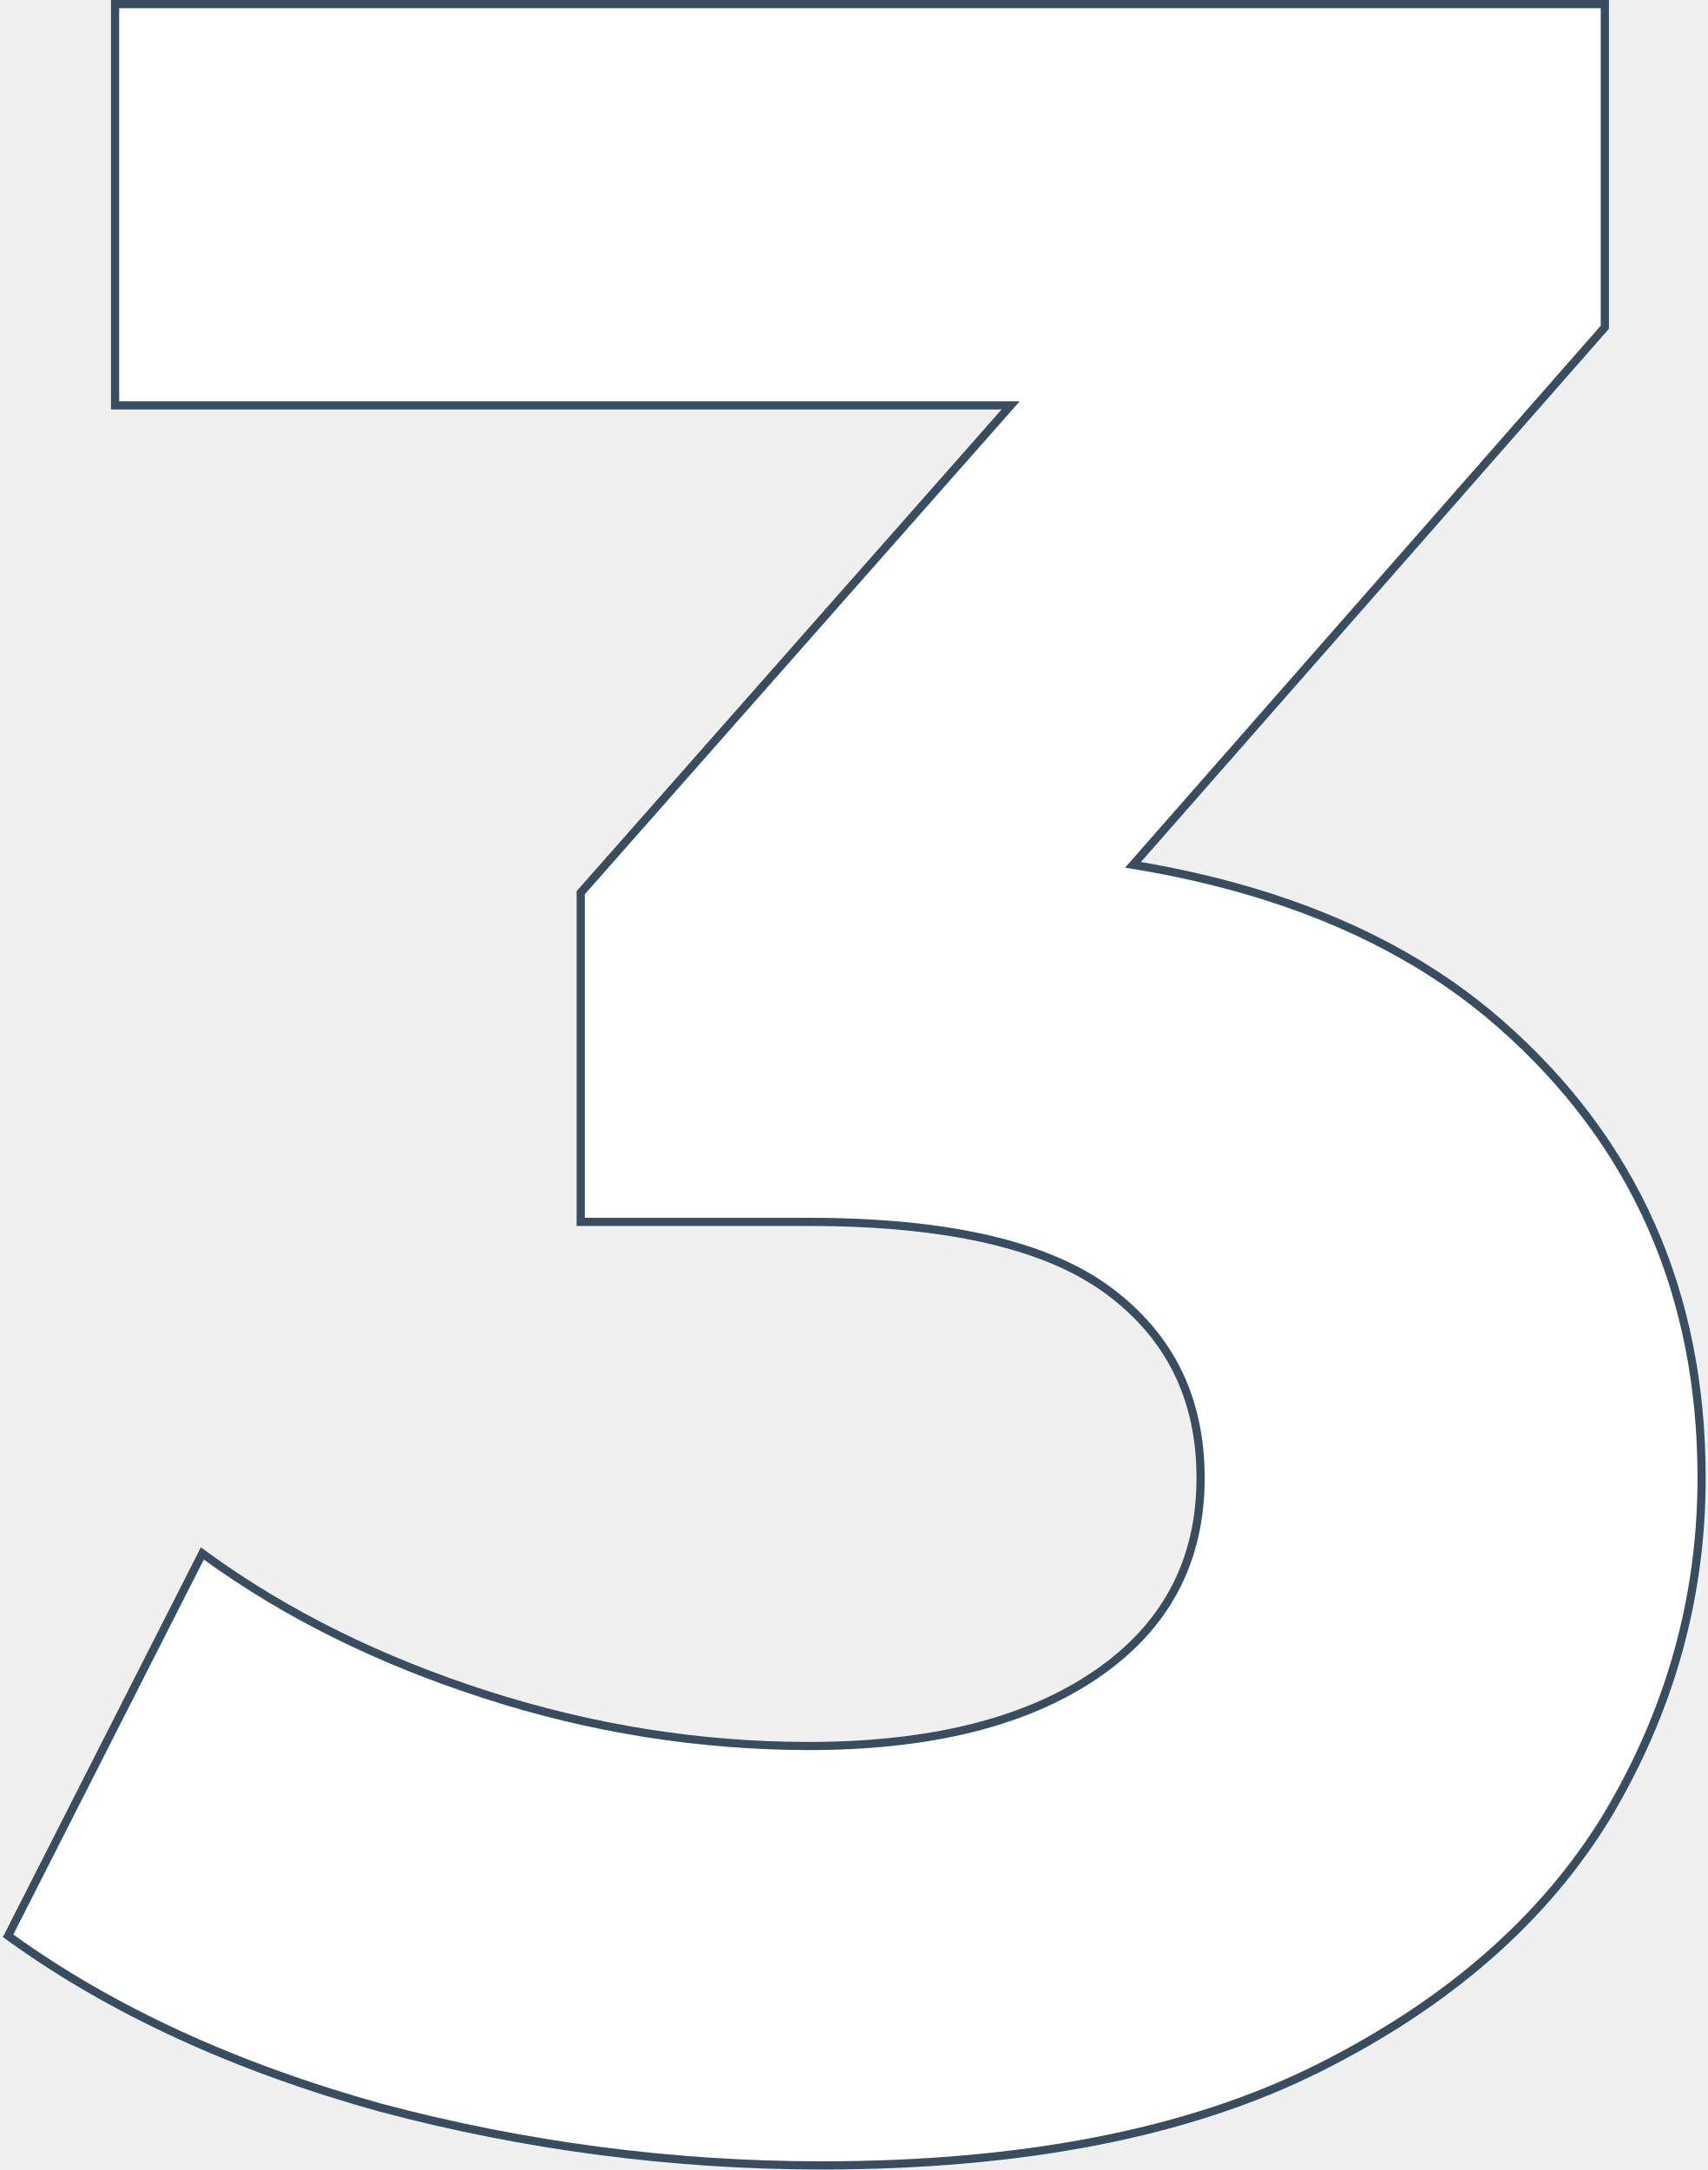
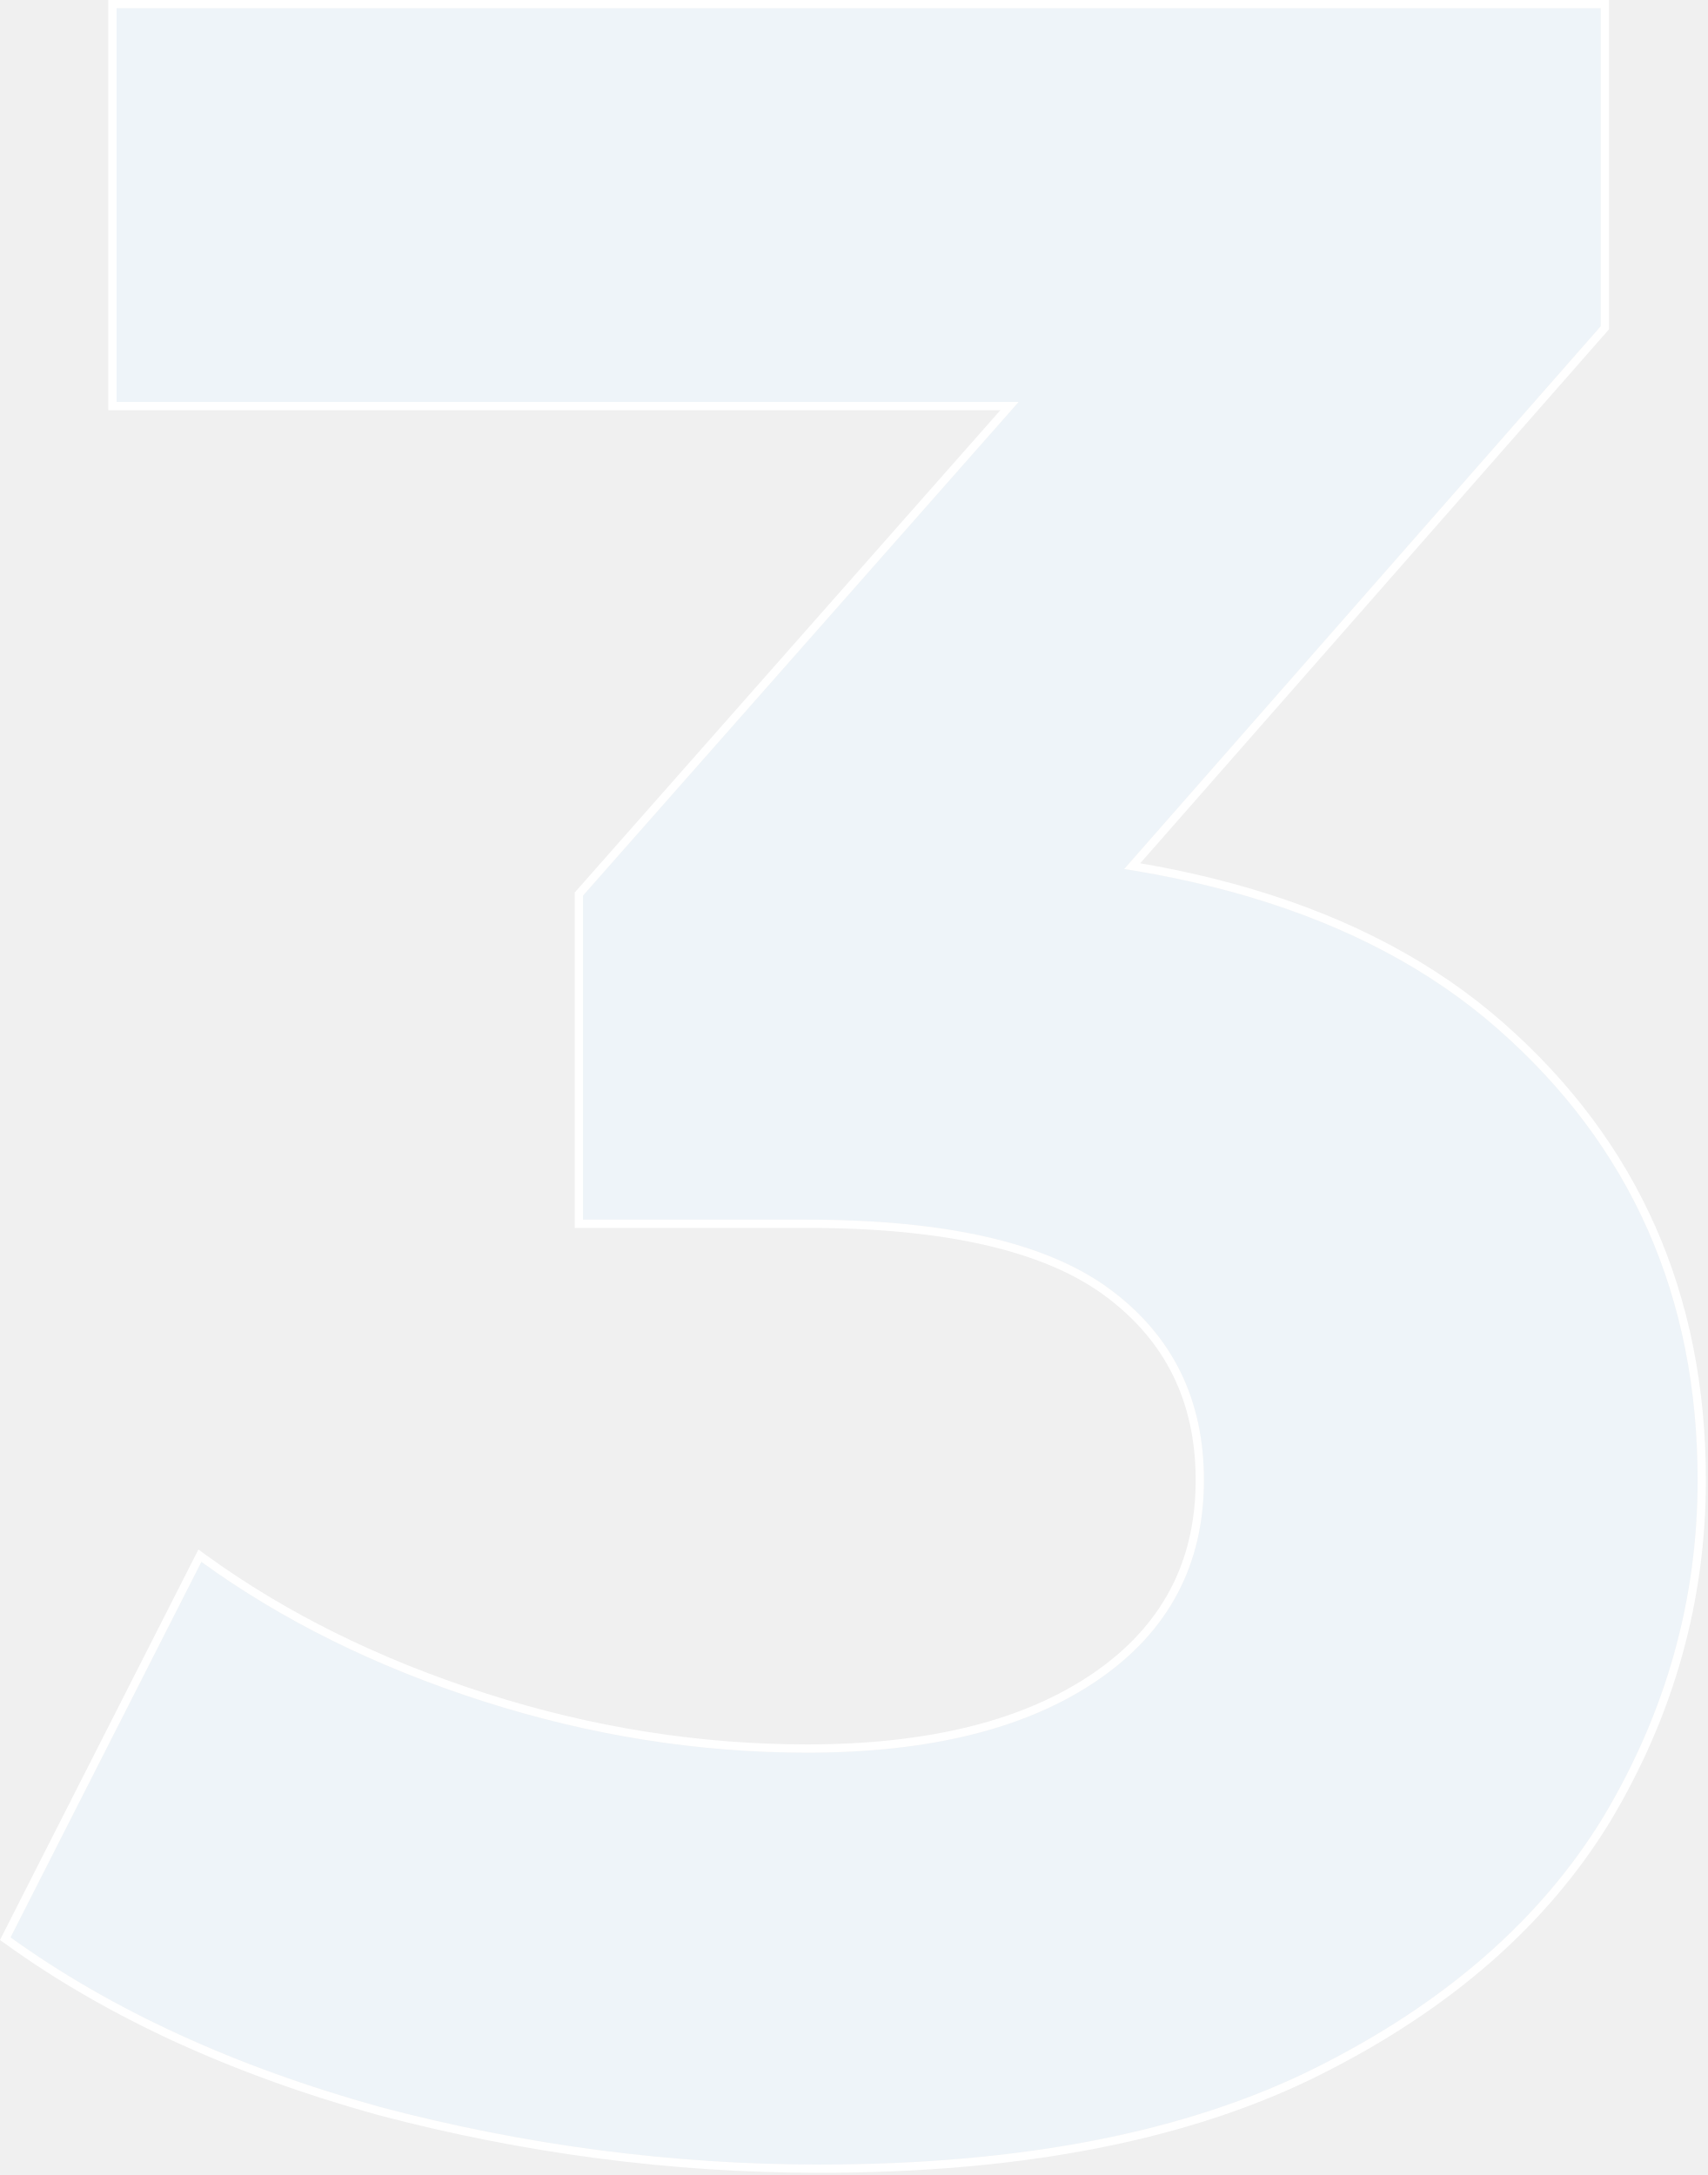
- <svg xmlns="http://www.w3.org/2000/svg" fill="none" viewBox="-4 196 418 531">
-   <mask id="a" maskUnits="userSpaceOnUse" x="-4" y="196" width="418" height="531" fill="#000">
-     <path fill="#fff" d="M-4 196h418v531H-4z" />
-     <path d="M196.84 724.88a418.9 418.9 0 0 1-107.3-14.06c-35.52-9.87-65.61-23.68-90.28-41.44l46.62-91.76c19.73 14.3 42.67 25.65 68.82 34.04a257.83 257.83 0 0 0 79.18 12.58c30.1 0 53.77-5.92 71.04-17.76 17.27-11.84 25.9-28.12 25.9-48.84 0-19.73-7.65-35.27-22.94-46.62-15.3-11.35-39.96-17.02-74-17.02h-54.76v-79.18l144.3-163.54 13.32 42.92H25.16V198h362.6v77.7L244.2 439.24l-60.68-34.78h34.78c63.64 0 111.74 14.3 144.3 42.92 32.56 28.61 48.84 65.37 48.84 110.26 0 29.1-7.65 56.49-22.94 82.14-15.3 25.16-38.73 45.63-70.3 61.42s-72.03 23.68-121.36 23.68Z" />
+ <svg xmlns="http://www.w3.org/2000/svg" width="620" height="790" viewBox="0 0 620 790" fill="none">
+   <mask id="path-1-outside-1_22_20" maskUnits="userSpaceOnUse" x="-0.061" y="0" width="620" height="790" fill="black">
+     <rect fill="white" x="-0.061" width="620" height="790" />
+     <path d="M297.539 786.2C244.006 786.2 190.839 779.233 138.039 765.3C85.239 750.633 40.506 730.1 3.839 703.7L73.139 567.3C102.472 588.567 136.572 605.433 175.439 617.9C214.306 630.367 253.539 636.6 293.139 636.6C337.872 636.6 373.072 627.8 398.739 610.2C424.406 592.6 437.239 568.4 437.239 537.6C437.239 508.267 425.872 485.167 403.139 468.3C380.406 451.433 343.739 443 293.139 443H211.739V325.3L426.239 82.2L446.039 146H42.339V3H581.339V118.5L367.939 361.6L277.739 309.9H329.439C424.039 309.9 495.539 331.167 543.939 373.7C592.339 416.233 616.539 470.867 616.539 537.6C616.539 580.867 605.172 621.567 582.439 659.7C559.706 697.1 524.872 727.533 477.939 751C431.006 774.467 370.872 786.2 297.539 786.2Z" />
  </mask>
-   <path d="M196.84 724.88a418.9 418.9 0 0 1-107.3-14.06c-35.52-9.87-65.61-23.68-90.28-41.44l46.62-91.76c19.73 14.3 42.67 25.65 68.82 34.04a257.83 257.83 0 0 0 79.18 12.58c30.1 0 53.77-5.92 71.04-17.76 17.27-11.84 25.9-28.12 25.9-48.84 0-19.73-7.65-35.27-22.94-46.62-15.3-11.35-39.96-17.02-74-17.02h-54.76v-79.18l144.3-163.54 13.32 42.92H25.16V198h362.6v77.7L244.2 439.24l-60.68-34.78h34.78c63.64 0 111.74 14.3 144.3 42.92 32.56 28.61 48.84 65.37 48.84 110.26 0 29.1-7.65 56.49-22.94 82.14-15.3 25.16-38.73 45.63-70.3 61.42s-72.03 23.68-121.36 23.68Z" fill="#fff" />
-   <path d="m89.54 710.82-.54 1.93h.03l.51-1.93ZM-.74 669.38l-1.78-.9-.78 1.52 1.4 1 1.16-1.62Zm46.62-91.76 1.17-1.62-1.9-1.37-1.05 2.08 1.78.91Zm68.82 34.04-.61 1.9.61-1.9Zm150.22-5.18 1.13 1.65-1.13-1.65ZM139.12 494h-2v2h2v-2Zm0-79.18-1.5-1.32-.5.56v.76h2Zm144.3-163.54 1.91-.6-1.06-3.4-2.35 2.68 1.5 1.32Zm13.32 42.92v2h2.71l-.8-2.6-1.91.6Zm-271.58 0h-2v2h2v-2Zm0-96.2v-2h-2v2h2Zm362.6 0h2v-2h-2v2Zm0 77.7 1.5 1.32.5-.57v-.75h-2ZM244.2 439.24l-1 1.74 1.42.8 1.08-1.22-1.5-1.32Zm-60.68-34.78v-2h-7.51l6.52 3.74.99-1.74Zm179.08 42.92-1.32 1.5 1.32-1.5Zm25.9 192.4 1.7 1.04h.01v-.02l-1.71-1.02Zm-70.3 61.42-.9-1.79.9 1.79Zm-121.36 21.68a416.9 416.9 0 0 1-106.79-14l-1.02 3.87a420.9 420.9 0 0 0 107.81 14.13v-4ZM90.08 708.89c-35.34-9.81-65.21-23.54-89.65-41.13L-1.91 671C23 688.93 53.3 702.83 89 712.75l1.08-3.86ZM1.04 670.3l46.62-91.76-3.56-1.82-46.62 91.76 3.56 1.82Zm43.67-91.05c19.92 14.44 43.06 25.88 69.38 34.32l1.22-3.8c-25.97-8.34-48.71-19.6-68.26-33.76l-2.34 3.24Zm69.38 34.32a259.84 259.84 0 0 0 79.79 12.68v-4c-26.43 0-52.61-4.16-78.57-12.48l-1.22 3.8Zm79.79 12.68c30.33 0 54.46-5.96 72.17-18.11l-2.26-3.3c-16.82 11.53-40.05 17.41-69.91 17.41v4Zm72.17-18.11c17.8-12.2 26.77-29.1 26.77-50.49h-4c0 20.05-8.3 35.72-25.03 47.2l2.26 3.29Zm26.77-50.49c0-20.34-7.93-36.49-23.75-48.23l-2.38 3.22c14.76 10.95 22.13 25.88 22.13 45.01h4Zm-23.75-48.23C253.25 497.68 228.05 492 193.88 492v4c33.9 0 58.04 5.67 72.8 16.63l2.4-3.22ZM193.88 492h-54.76v4h54.76v-4Zm-52.76 2v-79.18h-4V494h4Zm-.5-77.86 144.3-163.54-3-2.64-144.3 163.54 3 2.64Zm140.89-164.27 13.32 42.92 3.82-1.18-13.32-42.92-3.82 1.18Zm15.23 40.33H25.16v4h271.58v-4Zm-269.58 2V198h-4v96.2h4Zm-2-94.2h362.6v-4H25.16v4Zm360.6-2v77.7h4V198h-4Zm.5 76.38L242.7 437.92l3 2.64 143.56-163.54-3-2.64ZM245.2 437.51l-60.69-34.78-1.98 3.46 60.68 34.79 1.98-3.48Zm-61.68-31.05h34.78v-4h-34.78v4Zm34.78 0c63.38 0 110.92 14.25 142.98 42.42l2.64-3c-33.06-29.06-81.72-43.42-145.62-43.42v4Zm142.98 42.42c32.11 28.22 48.16 64.42 48.16 108.76h4c0-45.44-16.51-82.75-49.52-111.76l-2.64 3Zm48.16 108.76c0 28.74-7.54 55.76-22.66 81.12l3.44 2.04c15.47-25.95 23.22-53.68 23.22-83.16h-4Zm-22.65 81.1c-15.06 24.78-38.18 45.02-69.48 60.67l1.78 3.58c31.85-15.92 55.6-36.63 71.12-62.17l-3.42-2.08Zm-69.48 60.67c-31.21 15.6-71.33 23.47-120.47 23.47v4c49.53 0 90.31-7.92 122.25-23.9l-1.78-3.57Z" fill="#384D60" mask="url(#a)" />
+   <path d="M297.539 786.2C244.006 786.2 190.839 779.233 138.039 765.3C85.239 750.633 40.506 730.1 3.839 703.7L73.139 567.3C102.472 588.567 136.572 605.433 175.439 617.9C214.306 630.367 253.539 636.6 293.139 636.6C337.872 636.6 373.072 627.8 398.739 610.2C424.406 592.6 437.239 568.4 437.239 537.6C437.239 508.267 425.872 485.167 403.139 468.3C380.406 451.433 343.739 443 293.139 443H211.739V325.3L426.239 82.2L446.039 146H42.339V3H581.339V118.5L367.939 361.6L277.739 309.9H329.439C424.039 309.9 495.539 331.167 543.939 373.7C592.339 416.233 616.539 470.867 616.539 537.6C616.539 580.867 605.172 621.567 582.439 659.7C559.706 697.1 524.872 727.533 477.939 751C431.006 774.467 370.872 786.2 297.539 786.2Z" fill="#EEF4F9" />
+   <path d="M138.039 765.3L137.236 768.191L137.255 768.196L137.274 768.201L138.039 765.3ZM3.839 703.7L1.164 702.341L9.44138e-05 704.633L2.086 706.135L3.839 703.7ZM73.139 567.3L74.9 564.871L72.056 562.809L70.464 565.941L73.139 567.3ZM175.439 617.9L174.523 620.757V620.757L175.439 617.9ZM398.739 610.2L400.436 612.674V612.674L398.739 610.2ZM211.739 443H208.739V446H211.739V443ZM211.739 325.3L209.489 323.315L208.739 324.166V325.3H211.739ZM426.239 82.2L429.104 81.311L427.522 76.212L423.989 80.215L426.239 82.2ZM446.039 146V149H450.111L448.904 145.111L446.039 146ZM42.339 146H39.339V149H42.339V146ZM42.339 3V-6.10352e-05H39.339V3H42.339ZM581.339 3H584.339V-6.10352e-05H581.339V3ZM581.339 118.5L583.594 120.479L584.339 119.63V118.5H581.339ZM367.939 361.6L366.447 364.203L368.575 365.423L370.194 363.579L367.939 361.6ZM277.739 309.9V306.9H266.472L276.247 312.503L277.739 309.9ZM543.939 373.7L541.959 375.953V375.953L543.939 373.7ZM582.439 659.7L585.003 661.258L585.009 661.247L585.016 661.236L582.439 659.7ZM477.939 751L476.597 748.317V748.317L477.939 751ZM297.539 786.2V783.2C244.269 783.2 191.36 776.268 138.804 762.399L138.039 765.3L137.274 768.201C190.318 782.199 243.742 789.2 297.539 789.2V786.2ZM138.039 765.3L138.842 762.409C86.313 747.818 41.917 727.42 5.592 701.265L3.839 703.7L2.086 706.135C39.094 732.78 84.165 753.449 137.236 768.191L138.039 765.3ZM3.839 703.7L6.514 705.059L75.814 568.659L73.139 567.3L70.464 565.941L1.164 702.341L3.839 703.7ZM73.139 567.3L71.378 569.729C100.999 591.204 135.391 608.205 174.523 620.757L175.439 617.9L176.355 615.043C137.753 602.662 103.946 585.929 74.9 564.871L73.139 567.3ZM175.439 617.9L174.523 620.757C213.676 633.315 253.218 639.6 293.139 639.6V636.6V633.6C253.859 633.6 214.935 627.418 176.355 615.043L175.439 617.9ZM293.139 636.6V639.6C338.225 639.6 374.095 630.736 400.436 612.674L398.739 610.2L397.042 607.726C372.05 624.864 337.52 633.6 293.139 633.6V636.6ZM398.739 610.2L400.436 612.674C426.908 594.522 440.239 569.401 440.239 537.6H437.239H434.239C434.239 567.398 421.903 590.678 397.042 607.726L398.739 610.2ZM437.239 537.6H440.239C440.239 507.357 428.455 483.347 404.927 465.891L403.139 468.3L401.351 470.709C423.29 486.986 434.239 509.176 434.239 537.6H437.239ZM403.139 468.3L404.927 465.891C381.406 448.44 343.936 440 293.139 440V443V446C343.542 446 379.405 454.427 401.351 470.709L403.139 468.3ZM293.139 443V440H211.739V443V446H293.139V443ZM211.739 443H214.739V325.3H211.739H208.739V443H211.739ZM211.739 325.3L213.988 327.285L428.488 84.185L426.239 82.2L423.989 80.215L209.489 323.315L211.739 325.3ZM426.239 82.2L423.374 83.089L443.174 146.889L446.039 146L448.904 145.111L429.104 81.311L426.239 82.2ZM446.039 146V143H42.339V146V149H446.039V146ZM42.339 146H45.339V3H42.339H39.339V146H42.339ZM42.339 3V6H581.339V3V-6.10352e-05H42.339V3ZM581.339 3H578.339V118.5H581.339H584.339V3H581.339ZM581.339 118.5L579.084 116.521L365.684 359.621L367.939 361.6L370.194 363.579L583.594 120.479L581.339 118.5ZM367.939 361.6L369.431 358.997L279.231 307.297L277.739 309.9L276.247 312.503L366.447 364.203L367.939 361.6ZM277.739 309.9V312.9H329.439V309.9V306.9H277.739V309.9ZM329.439 309.9V312.9C423.644 312.9 494.313 334.083 541.959 375.953L543.939 373.7L545.919 371.447C496.764 328.25 424.434 306.9 329.439 306.9V309.9ZM543.939 373.7L541.959 375.953C589.685 417.894 613.539 471.694 613.539 537.6H616.539H619.539C619.539 470.039 594.993 414.572 545.919 371.447L543.939 373.7ZM616.539 537.6H613.539C613.539 580.311 602.326 620.482 579.862 658.164L582.439 659.7L585.016 661.236C608.019 622.651 619.539 581.422 619.539 537.6H616.539ZM582.439 659.7L579.875 658.142C557.489 694.971 523.127 725.052 476.597 748.317L477.939 751L479.281 753.683C526.618 730.015 561.922 699.229 585.003 661.258L582.439 659.7ZM477.939 751L476.597 748.317C430.212 771.509 370.581 783.2 297.539 783.2V786.2V789.2C371.164 789.2 431.799 777.424 479.281 753.683L477.939 751Z" fill="white" mask="url(#path-1-outside-1_22_20)" />
</svg>
